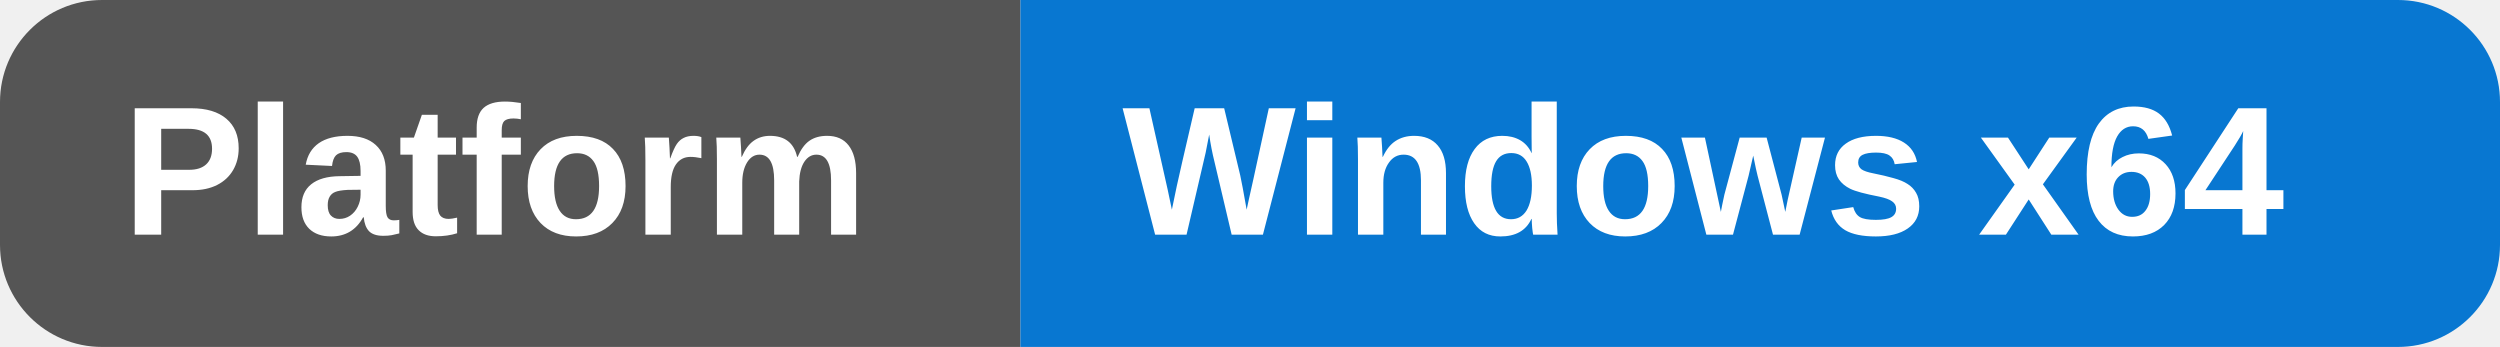
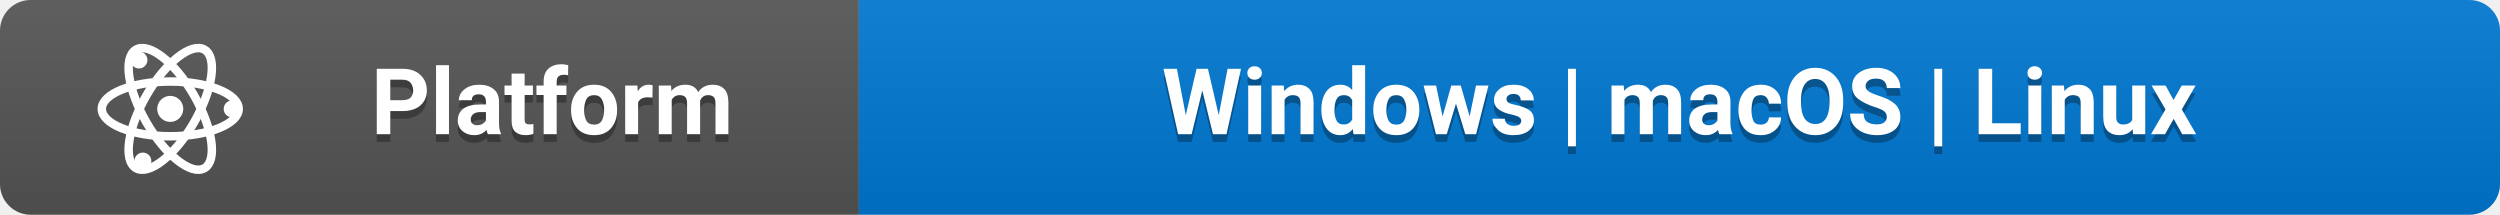
- <svg xmlns="http://www.w3.org/2000/svg" width="245" height="34" viewBox="0 0 245 34">
-   <clipPath id="r">
-     <rect width="245" height="34" rx="10" />
-   </clipPath>
-   <g clip-path="url(#r)">
-     <rect width="100" height="34" fill="#555" />
-     <rect x="100" width="145" height="34" fill="#0877d1" />
+ <svg xmlns="http://www.w3.org/2000/svg" width="326" height="28" viewBox="0 0 326 28">
+   <defs>
+     <linearGradient id="b" x2="0" y2="100%">
+       <stop offset="0" stop-color="#bbb" stop-opacity=".1" />
+       <stop offset="1" stop-opacity=".1" />
+     </linearGradient>
+     <clipPath id="a">
+       <rect width="326" height="28" rx="4" fill="#fff" />
+     </clipPath>
+   </defs>
+   <g clip-path="url(#a)">
+     <rect width="112" height="28" fill="#555" />
+     <rect x="112" width="214" height="28" fill="#0078D4" />
+     <rect width="326" height="28" fill="url(#b)" />
  </g>
-   <text x="12" y="23" fill="white" font-family="Arial, -apple-system, BlinkMacSystemFont, 'Segoe UI', Roboto, sans-serif" font-size="18" font-weight="bold">
-     Platform
-   </text>
-   <text x="110" y="23" fill="white" font-family="Arial, -apple-system, BlinkMacSystemFont, 'Segoe UI', Roboto, sans-serif" font-size="18" font-weight="bold">
-     Windows x64
-   </text>
+   <g fill="none" stroke="#fff" stroke-width="1.3" transform="translate(12, 4) scale(0.85)">
+     <circle cx="12" cy="12" r="2" fill="#fff" stroke="none" />
+     <ellipse cx="12" cy="12" rx="10.5" ry="4.2" />
+     <ellipse cx="12" cy="12" rx="10.5" ry="4.2" transform="rotate(60 12 12)" />
+     <ellipse cx="12" cy="12" rx="10.5" ry="4.2" transform="rotate(120 12 12)" />
+     <circle cx="21.5" cy="12" r="1.3" fill="#fff" stroke="none" />
+     <circle cx="7.8" cy="20" r="1.3" fill="#fff" stroke="none" />
+     <circle cx="7.2" cy="4.5" r="1.3" fill="#fff" stroke="none" />
+   </g>
+   <g fill="#fff" text-anchor="middle" font-family="-apple-system,BlinkMacSystemFont,'Segoe UI',Roboto,Helvetica,Arial,sans-serif" font-size="12" font-weight="600">
+     <text x="72" y="18.5" fill="#010101" fill-opacity=".3">Platform</text>
+     <text x="72" y="17.5">Platform</text>
+     <text x="219" y="18.5" fill="#010101" fill-opacity=".3">Windows | macOS | Linux</text>
+     <text x="219" y="17.5">Windows | macOS | Linux</text>
+   </g>
</svg>
